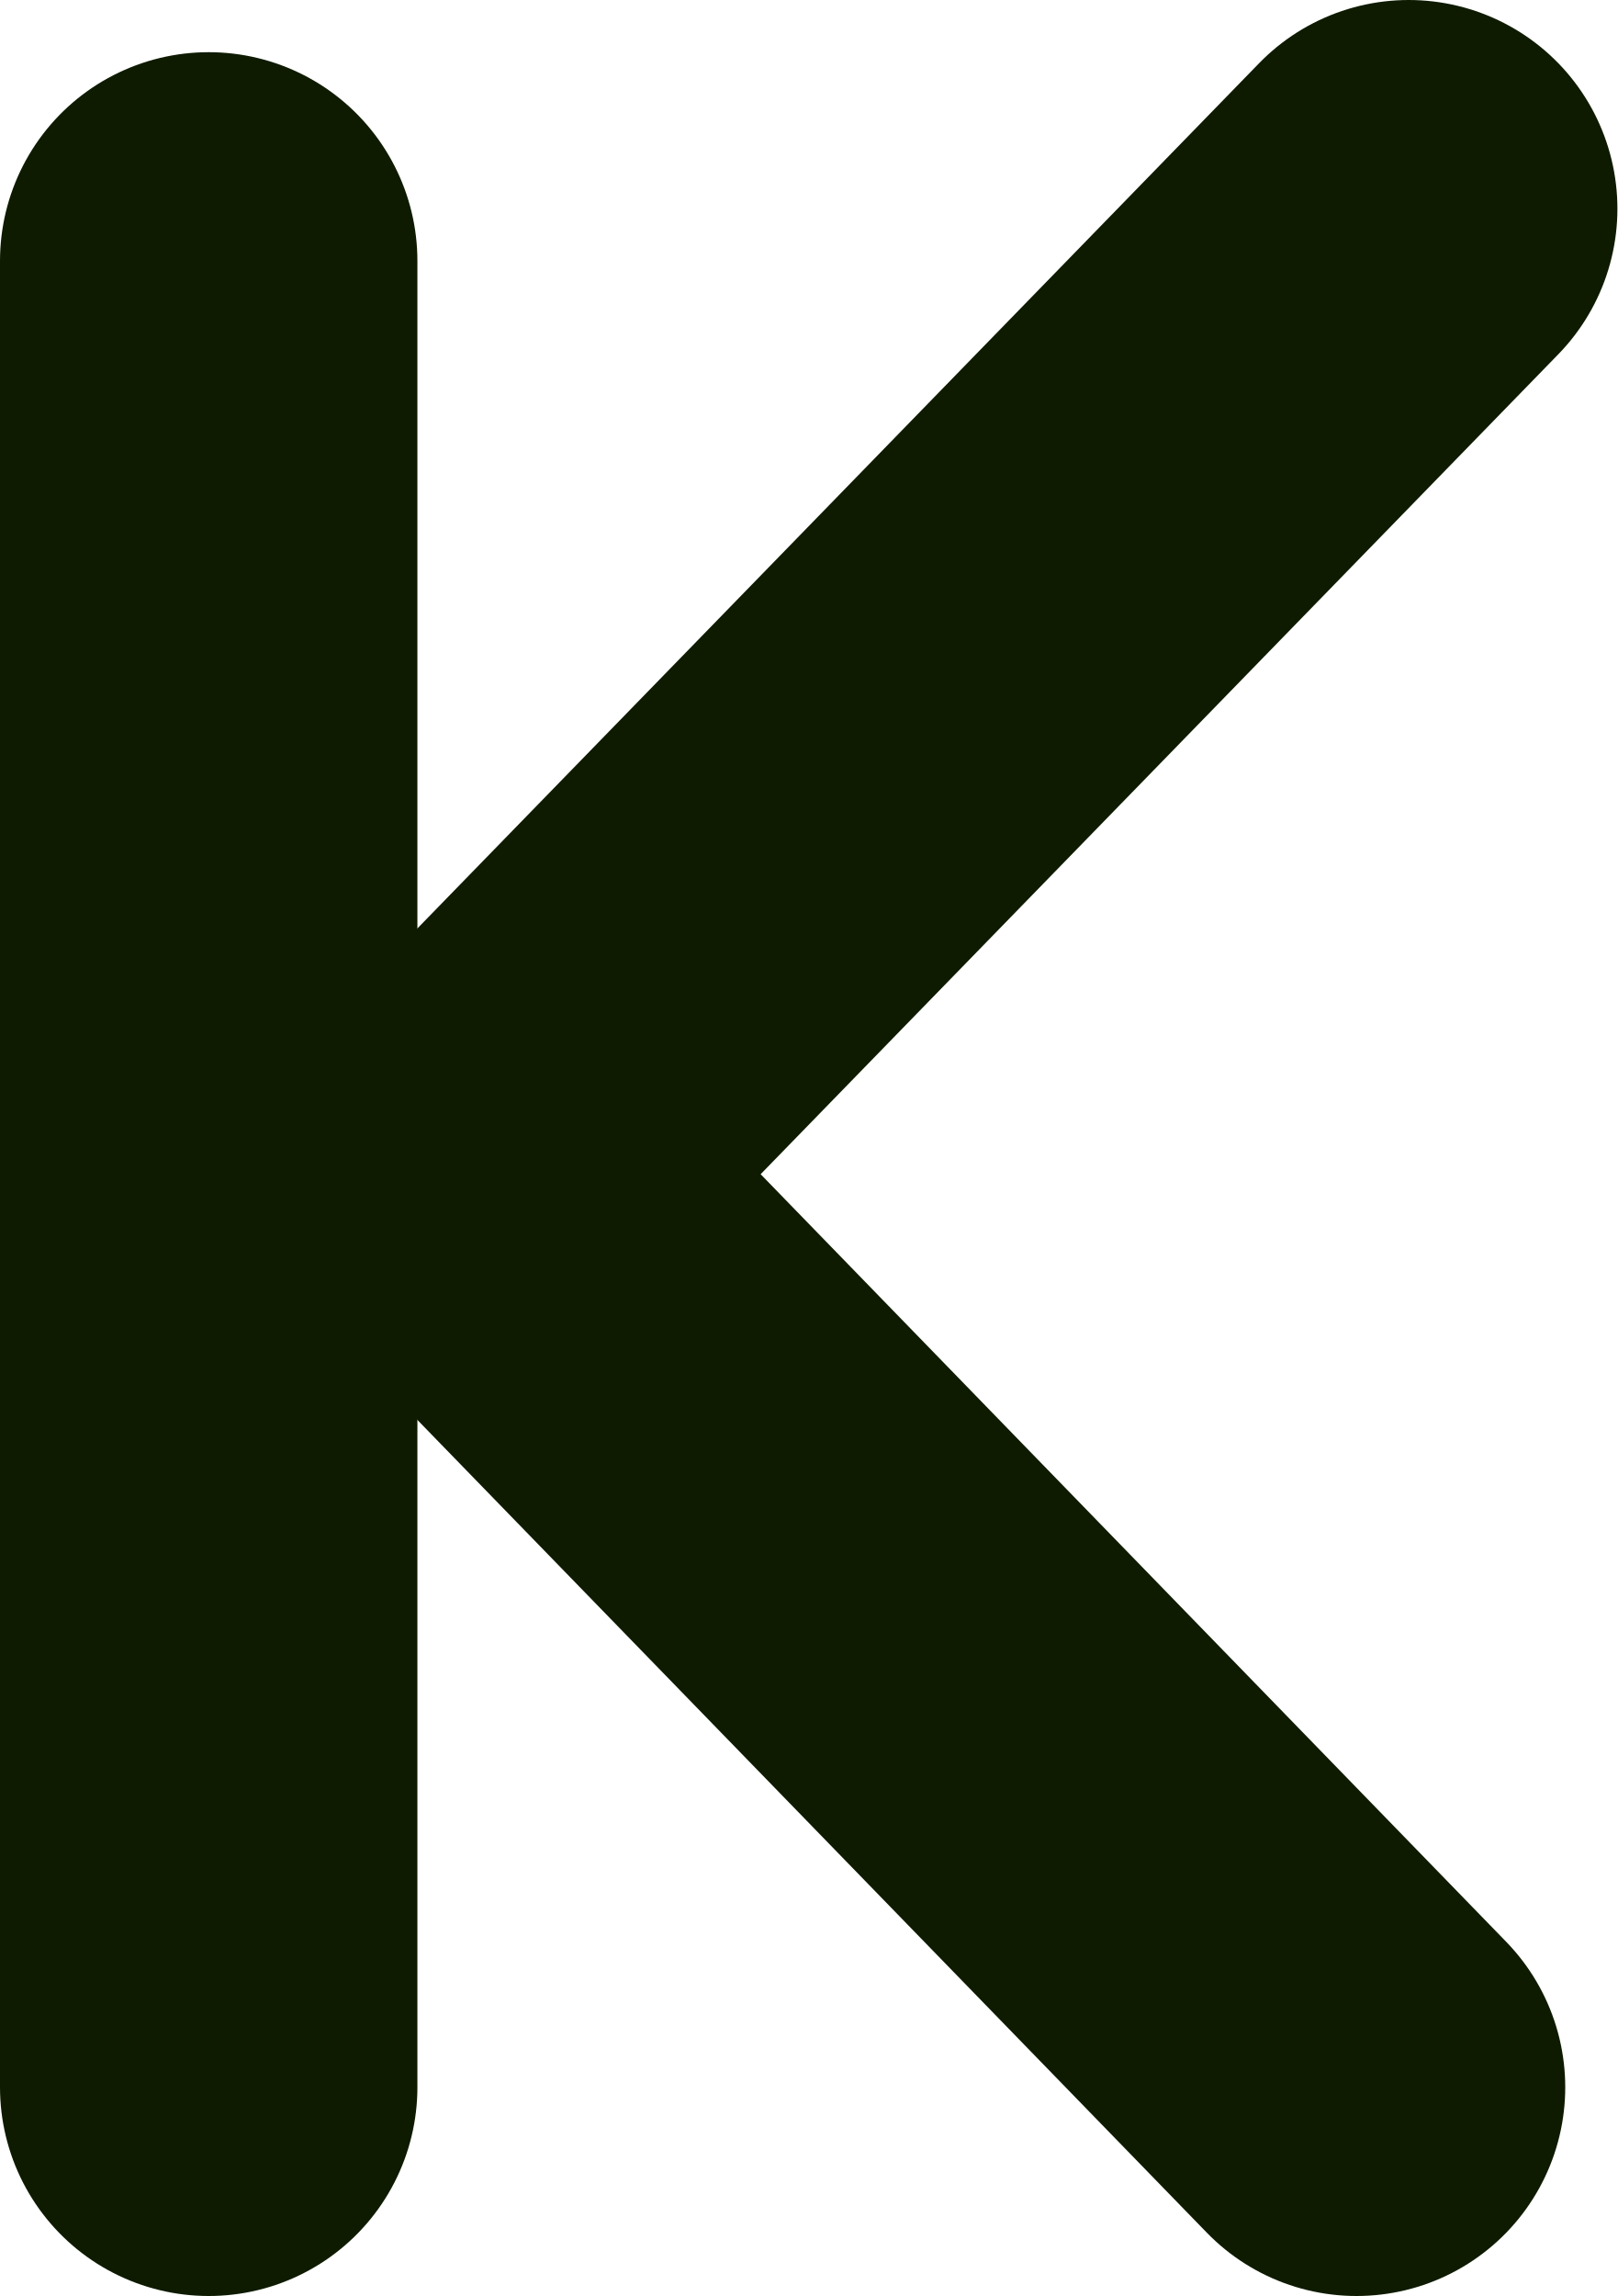
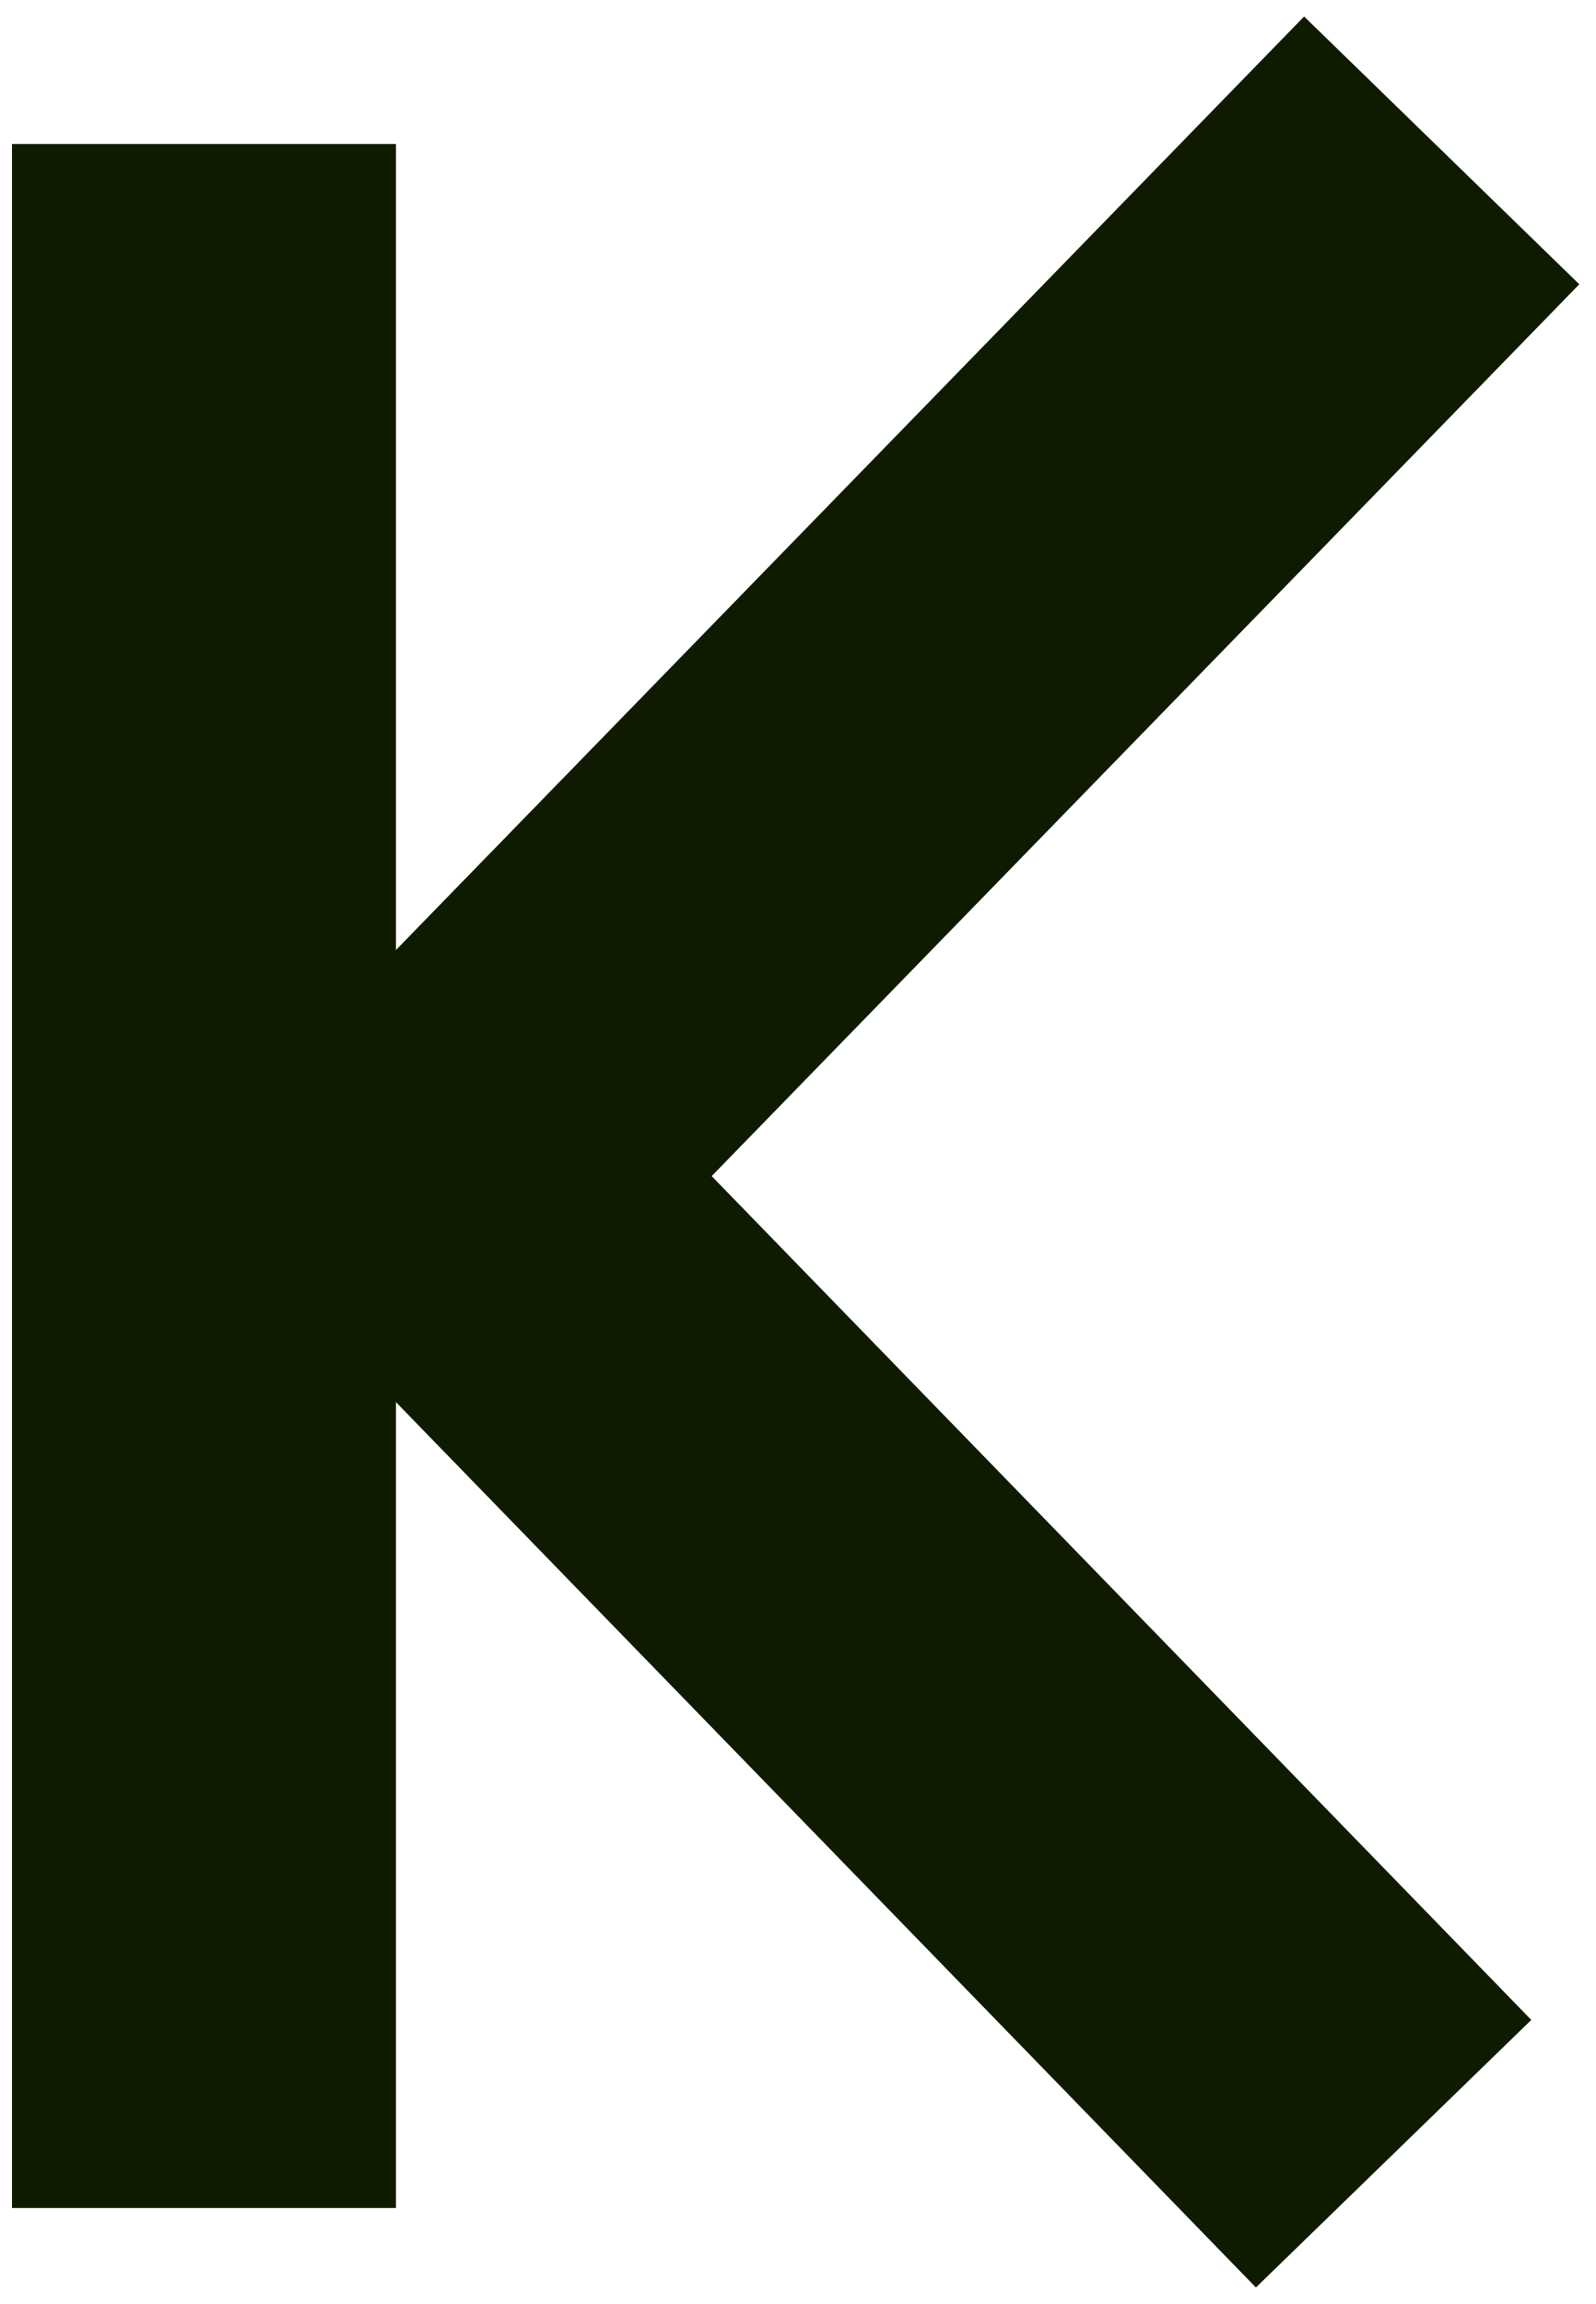
- <svg xmlns="http://www.w3.org/2000/svg" viewBox="136 80 248 352" width="248" height="352" role="img" aria-label="Kivo">
-   <g fill="none" stroke="#0E1B00" stroke-width="64" stroke-linecap="round" stroke-linejoin="round">
+ <svg xmlns="http://www.w3.org/2000/svg" viewBox="134 64 266 384" width="266" height="384" role="img" aria-label="Kivo">
+   <g fill="none" stroke="#0E1B00" stroke-width="64" stroke-linecap="square" stroke-linejoin="miter" stroke-miterlimit="2">
    <path d="M168 120 V400" />
    <path d="M352 112 L208 260 L344 400" />
  </g>
</svg>
